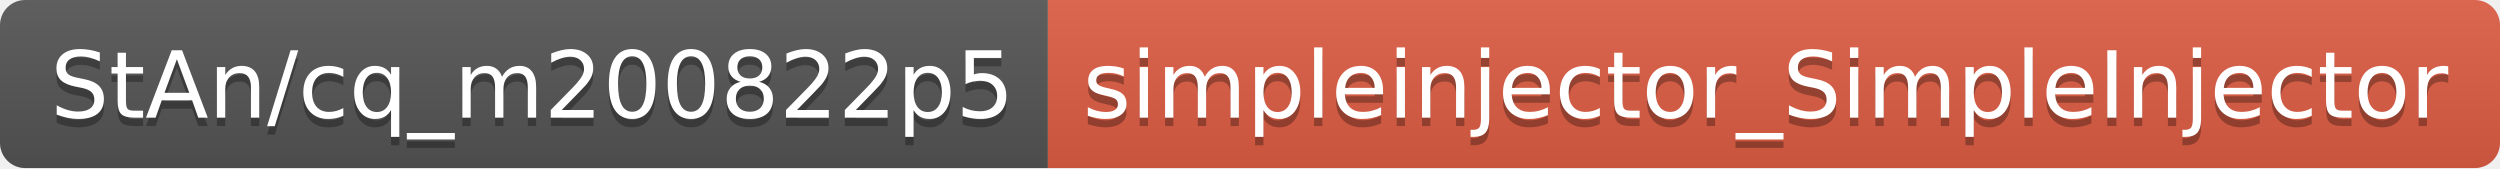
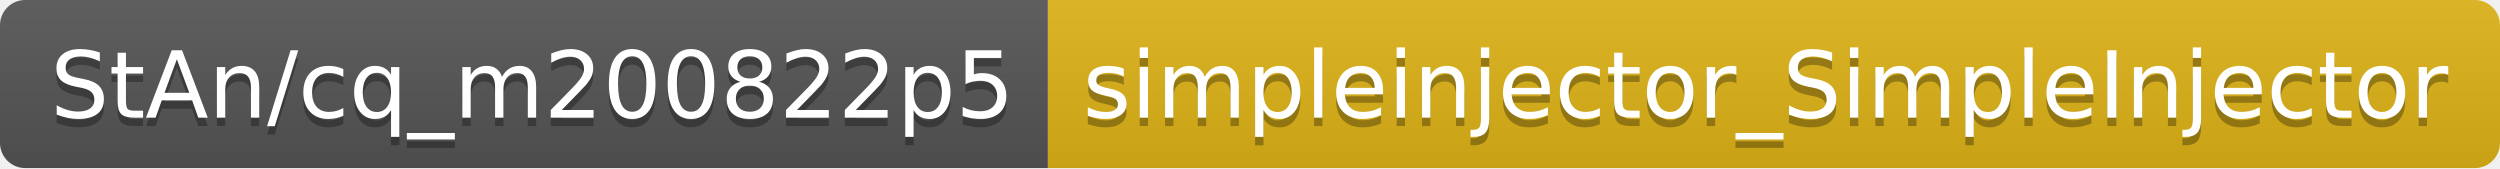
<svg xmlns="http://www.w3.org/2000/svg" width="297.5" height="20">
  <linearGradient id="smooth" x2="0" y2="100%">
    <stop offset="0" stop-color="#bbb" stop-opacity=".1" />
    <stop offset="1" stop-opacity=".1" />
  </linearGradient>
  <clipPath id="round">
    <rect width="297.5" height="20" rx="3" fill="#fff" />
  </clipPath>
  <g clip-path="url(#round)">
    <rect width="124.7" height="20" fill="#555" />
-     <rect x="124.7" width="172.8" height="20" fill="#e05d44" />
+     <rect x="124.7" width="172.8" height="20" fill="#dfb317" />
    <rect width="297.5" height="20" fill="url(#smooth)" />
  </g>
  <g fill="#fff" text-anchor="middle" font-family="DejaVu Sans,Verdana,Geneva,sans-serif" font-size="110">
    <text x="633.5" y="150" fill="#010101" fill-opacity=".3" transform="scale(0.1)" textLength="1147.0" lengthAdjust="spacing">StAn/cq_m200822p5</text>
    <text x="633.5" y="140" transform="scale(0.1)" textLength="1147.0" lengthAdjust="spacing">StAn/cq_m200822p5</text>
    <text x="2101.0" y="150" fill="#010101" fill-opacity=".3" transform="scale(0.1)" textLength="1628.0" lengthAdjust="spacing">simpleinjector_SimpleInjector</text>
    <text x="2101.0" y="140" transform="scale(0.1)" textLength="1628.0" lengthAdjust="spacing">simpleinjector_SimpleInjector</text>
  </g>
</svg>
